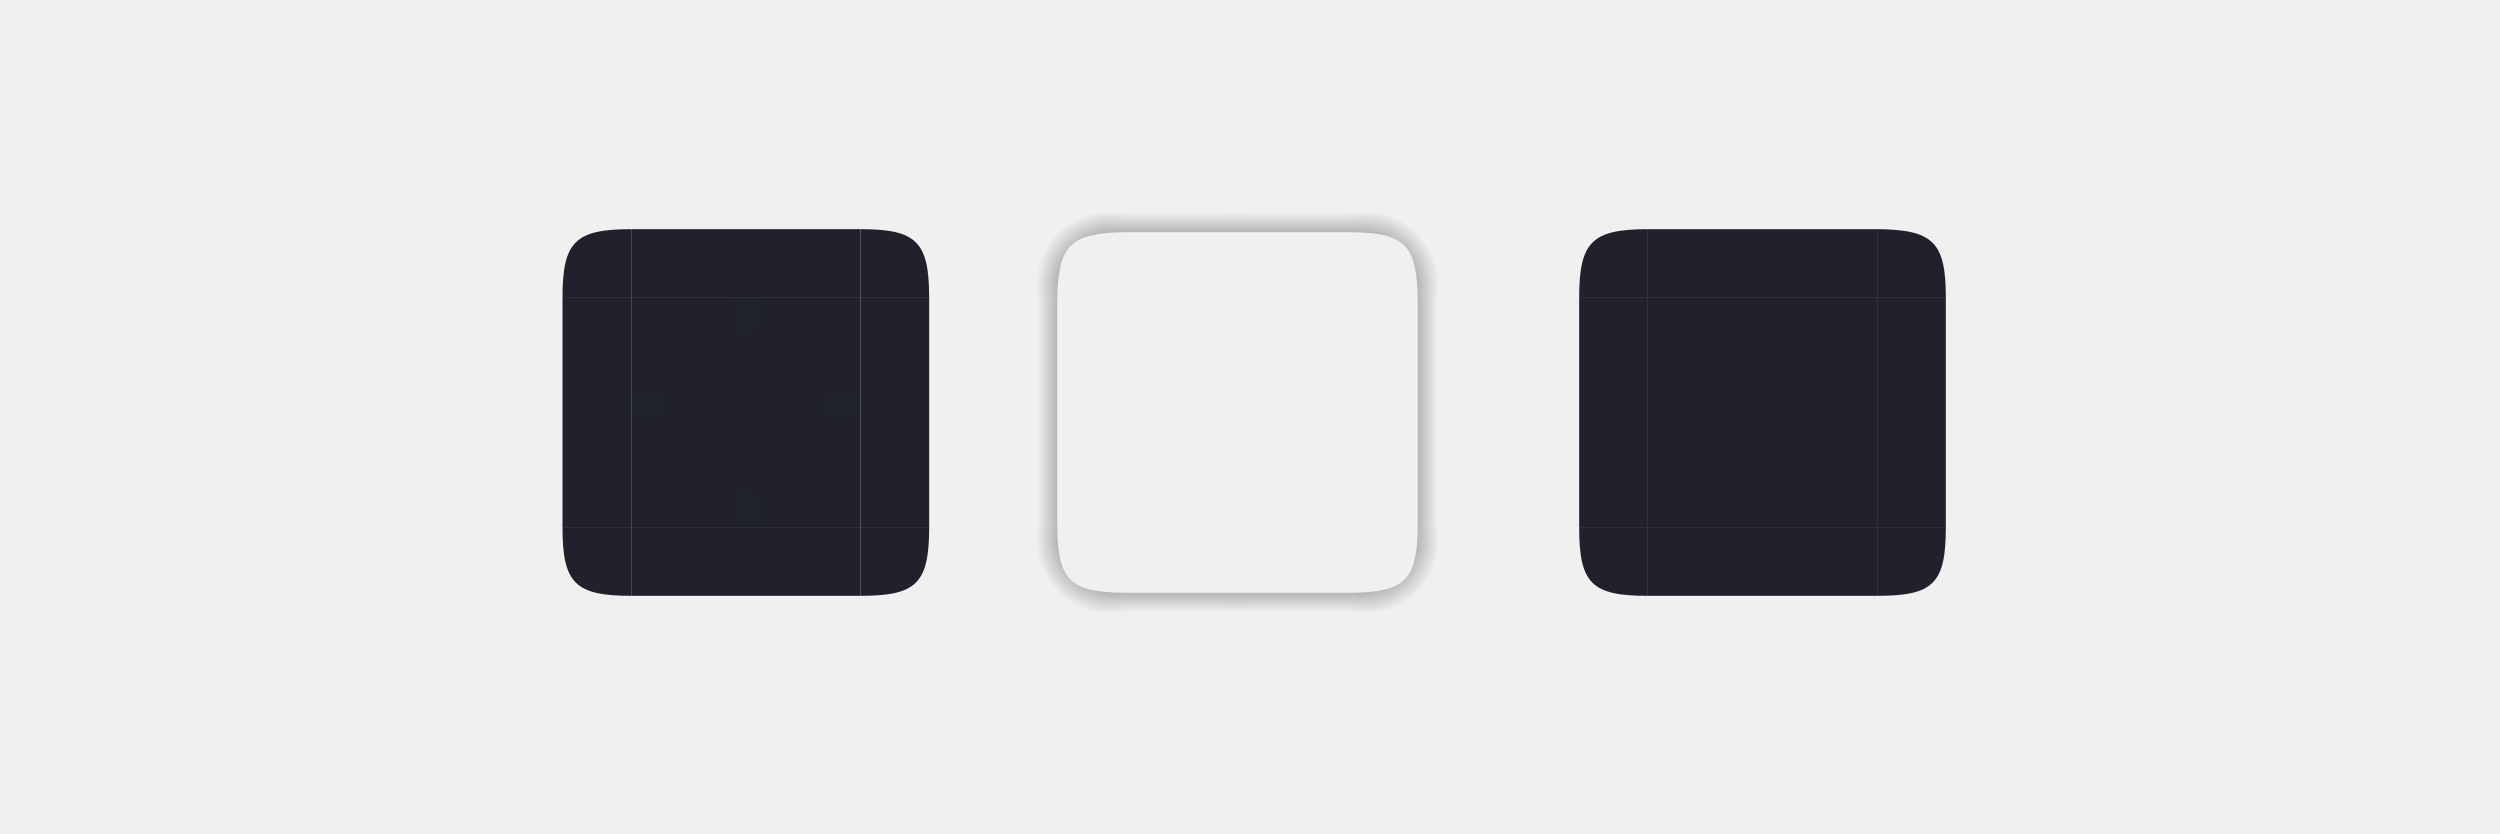
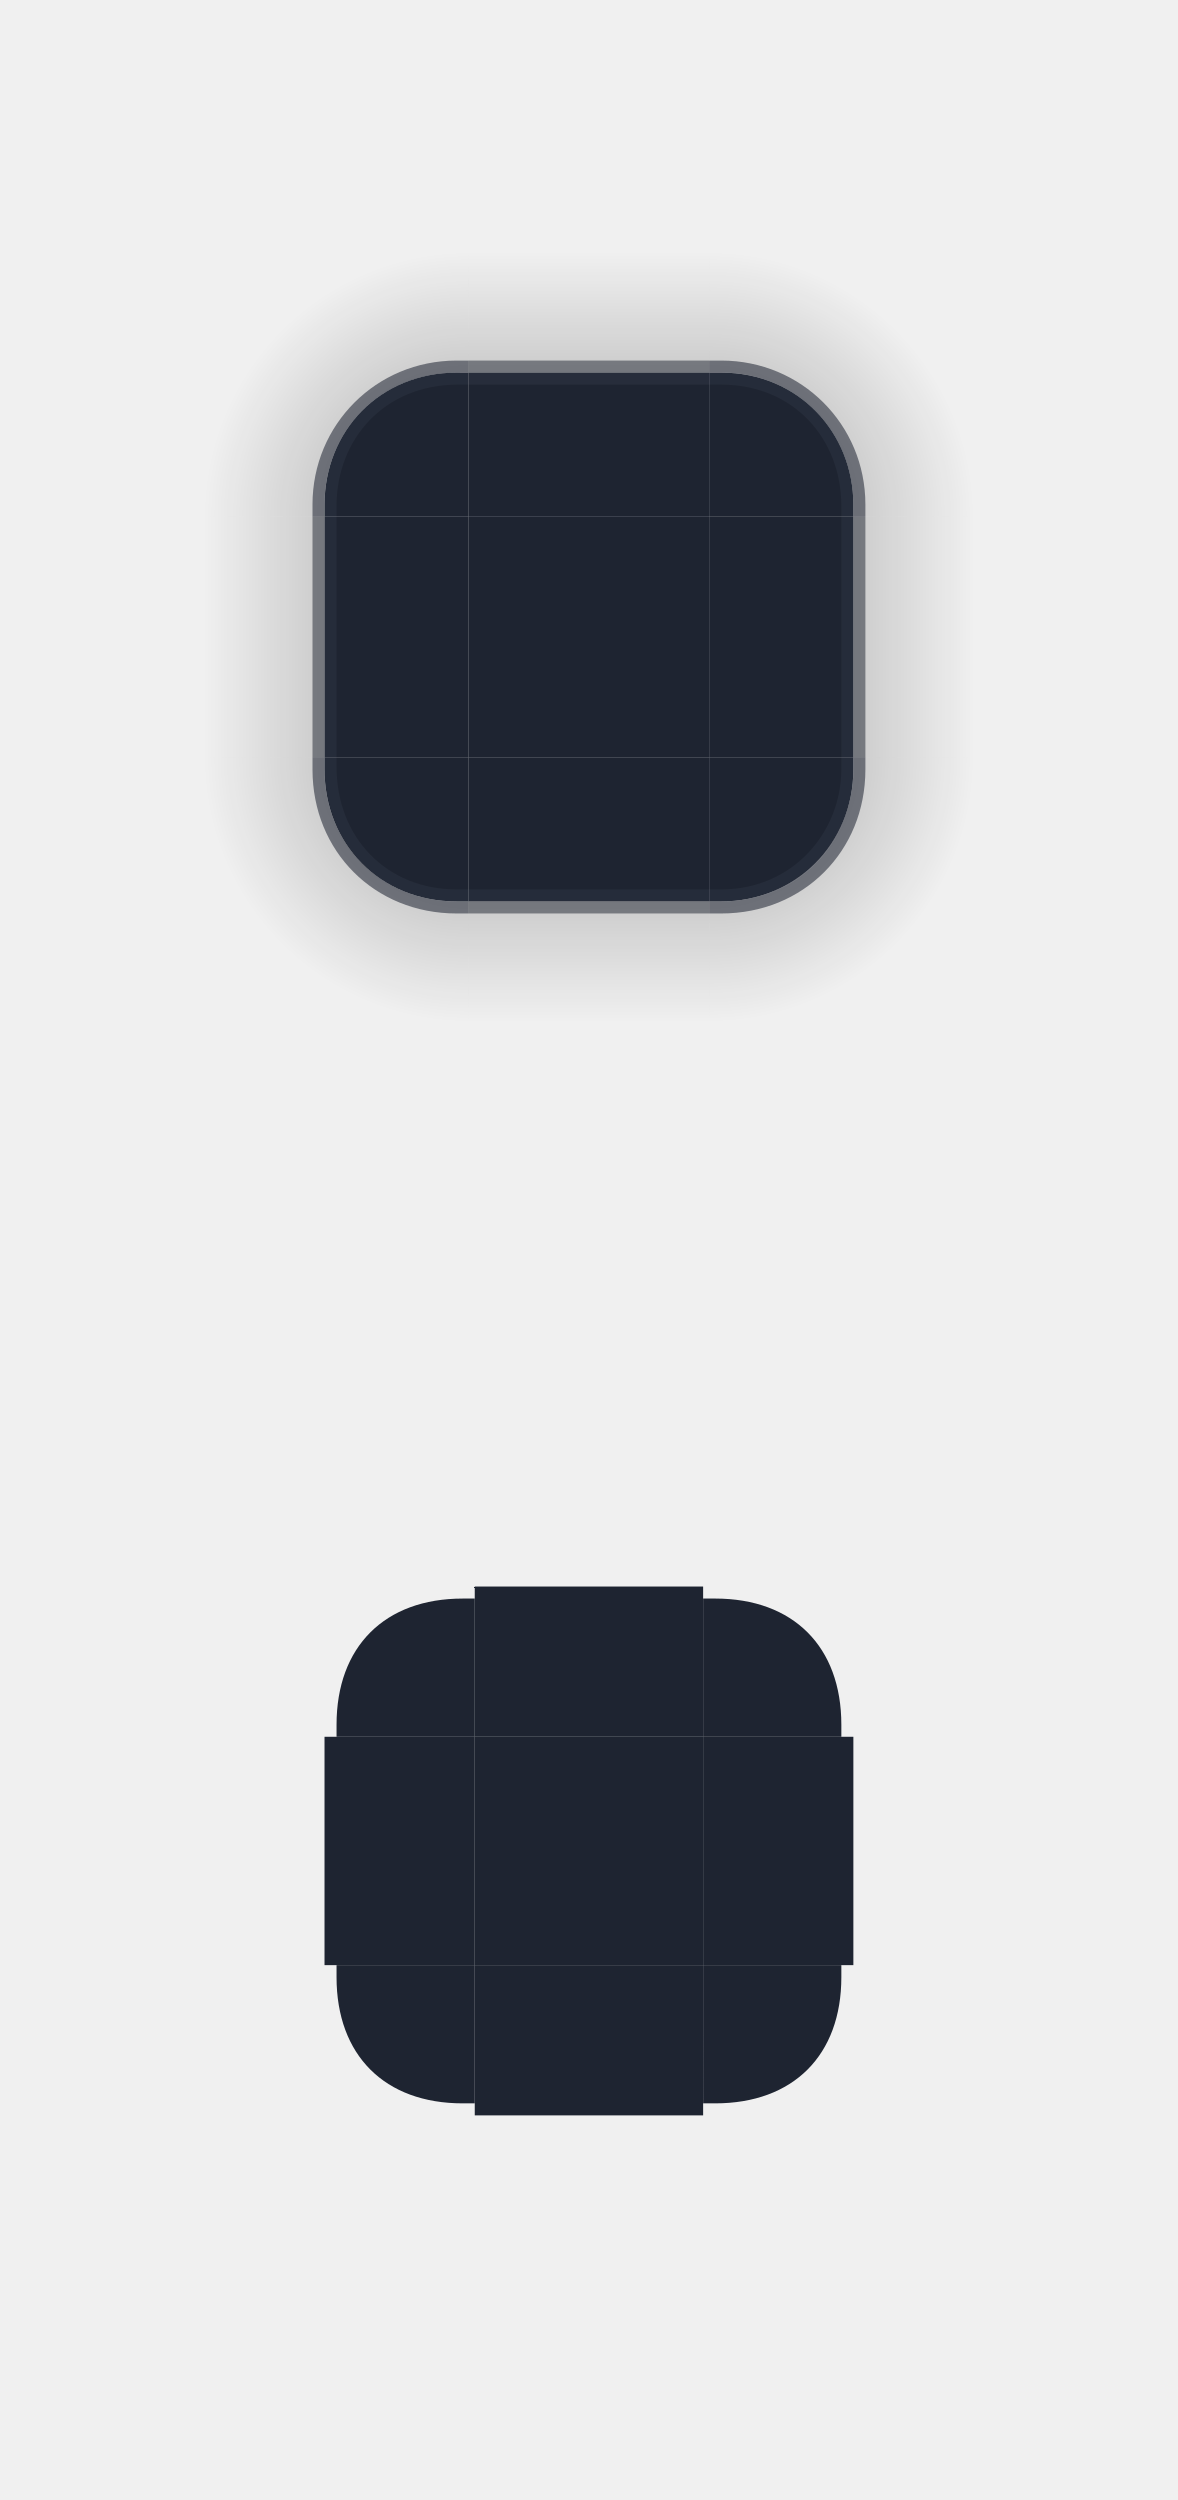
- <svg xmlns="http://www.w3.org/2000/svg" xmlns:xlink="http://www.w3.org/1999/xlink" width="600" height="200" id="svg4257" version="1.1">
-   <style id="current-color-scheme" type="text/css">.ColorScheme-Background { color:#20212b;    stop-color:#20212b; }
+ <svg xmlns="http://www.w3.org/2000/svg" xmlns:xlink="http://www.w3.org/1999/xlink" width="98" height="208" viewBox="0 0 98 208" id="svg2" version="1.1">
+   <style type="text/css" id="current-color-scheme">.ColorScheme-Background { stop-color:#1e2431;    color:#1e2431; }
</style>
-   <defs id="defs4259">
-     <linearGradient id="linearGradient19983-92-7-6">
-       <stop style="stop-color:#000000;stop-opacity:1;" offset="0" id="stop19985-1-29-1" />
-       <stop style="stop-color:#000000;stop-opacity:0;" offset="1" id="stop19987-07-1-0" />
+   <defs id="defs4">
+     <style type="text/css" id="style22" />
+     <style id="current-color-scheme-2" type="text/css" />
+     <mask id="mask4270-9" maskUnits="userSpaceOnUse">
+       <g id="g4272-5">
+         <path style="fill:#ffffff;fill-opacity:1;stroke:none" d="M 127,-31 93.526,2.561 74,22 H 180 L 160.474,2.561 Z" id="path4274-2" />
+         <path id="path4276-2" d="m 127,-14 -12,12.031 -7,6.969 h 38 l -7,-6.969 z" style="fill:#000000;fill-opacity:1;stroke:none" />
+       </g>
+     </mask>
+     <linearGradient xlink:href="#linearGradient4270" id="linearGradient981" gradientUnits="userSpaceOnUse" gradientTransform="matrix(2.000004,0,0,0.6250001,969.3659,190.875)" x1="-916.362" y1="-35" x2="-905.362" y2="-35" />
+     <linearGradient id="linearGradient4270">
+       <stop id="stop4272" offset="0" style="stop-color:#000000;stop-opacity:0.667" />
+       <stop id="stop4274" offset="1" style="stop-color:#000000;stop-opacity:0;" />
    </linearGradient>
-     <linearGradient xlink:href="#linearGradient19983-92-7-6" id="linearGradient10344" gradientUnits="userSpaceOnUse" gradientTransform="matrix(0,-3.00001,1.007874,0,153.6221,1072.362)" x1="31" y1="60" x2="31" y2="48" />
-     <radialGradient id="radialGradient4275" cx="984" cy="905.362" r="8.5" fx="984" fy="905.362" gradientTransform="matrix(-4.6111971e-7,-2.000007,1.999985,-4.611145e-7,-1689.062,2945.706)" gradientUnits="userSpaceOnUse" xlink:href="#linearGradient4465" />
-     <linearGradient id="linearGradient4465">
-       <stop id="stop4467" style="stop-color:#000000;stop-opacity:0.51" offset="0" />
-       <stop id="stop4469" style="stop-color:#000000;stop-opacity:0;" offset="1" />
-     </linearGradient>
-     <linearGradient id="linearGradient4315" x1="83.6" x2="83.6" y1="-969.362" y2="-952.362" gradientTransform="matrix(0.7142857,0,0,1,-317.7143,1250.362)" gradientUnits="userSpaceOnUse" xlink:href="#linearGradient4465" />
-     <radialGradient id="radialGradient3382" cx="984" cy="905.362" r="8.5" fx="984" fy="905.362" gradientTransform="matrix(-1.5053728e-5,2.000004,-1.99998,-1.5053548e-5,1982.369,-940.2915)" gradientUnits="userSpaceOnUse" xlink:href="#linearGradient4465" />
-     <linearGradient id="linearGradient4452" x1="-260" x2="-260" y1="281" y2="298" gradientUnits="userSpaceOnUse" xlink:href="#linearGradient4465" />
-     <radialGradient id="radialGradient4255" cx="982.909" cy="906.453" r="8.5" fx="982.909" fy="906.453" gradientTransform="matrix(2.000017,2.3249527e-5,-2.3248996e-5,1.999971,-1794.166,-835.2038)" gradientUnits="userSpaceOnUse" xlink:href="#linearGradient4465" />
-     <radialGradient id="radialGradient4263" cx="984" cy="905.362" r="8.5" fx="984" fy="905.362" gradientTransform="matrix(-2.000003,-7.4961944e-6,7.4960103e-6,-1.999953,2089.643,2838.389)" gradientUnits="userSpaceOnUse" xlink:href="#linearGradient4465" />
-     <radialGradient id="radialGradient987" cx="129.71" cy="144.271" r="11" fx="129.71" fy="144.271" gradientTransform="matrix(1.864192,-1.864192,2.181819,2.181819,-307.5768,938.3929)" gradientUnits="userSpaceOnUse" xlink:href="#linearGradient19983-92-7-6" />
-     <linearGradient id="linearGradient995" x1="148" x2="148" y1="143" y2="128.5" gradientTransform="matrix(2,0,0,2,-73.99996,-239)" gradientUnits="userSpaceOnUse" xlink:href="#linearGradient19983-92-7-6" />
-     <linearGradient id="linearGradient1003" x1="148" x2="148" y1="143" y2="128.5" gradientTransform="matrix(0,2.000014,-2,0,552,-209.0017)" gradientUnits="userSpaceOnUse" xlink:href="#linearGradient19983-92-7-6" />
-     <linearGradient id="linearGradient1007" x1="148" x2="148" y1="143" y2="128.5" gradientTransform="matrix(0,2,2,0,-104,-209)" gradientUnits="userSpaceOnUse" xlink:href="#linearGradient19983-92-7-6" />
-     <linearGradient id="linearGradient1022" x1="148" x2="148" y1="143" y2="128.5" gradientTransform="matrix(2,0,0,-2,-73.99996,417.0009)" gradientUnits="userSpaceOnUse" xlink:href="#linearGradient19983-92-7-6" />
-     <radialGradient id="radialGradient876" cx="129.71" cy="144.271" r="11" fx="129.71" fy="144.271" gradientTransform="matrix(-1.260289,-1.260264,-1.475021,1.474992,700.3159,974.9894)" gradientUnits="userSpaceOnUse" xlink:href="#linearGradient19983-92-7-6" />
-     <radialGradient id="radialGradient882" cx="129.71" cy="144.271" r="11" fx="129.71" fy="144.271" gradientTransform="matrix(1.260289,1.260264,1.475021,-1.474992,-106.3167,1127.733)" gradientUnits="userSpaceOnUse" xlink:href="#linearGradient19983-92-7-6" />
-     <radialGradient id="radialGradient884" cx="129.71" cy="144.271" r="11" fx="129.71" fy="144.271" gradientTransform="matrix(-1.260289,1.260264,-1.475021,-1.474992,700.3159,1127.733)" gradientUnits="userSpaceOnUse" xlink:href="#linearGradient19983-92-7-6" />
-     <radialGradient id="radialGradient876-3" cx="129.71" cy="144.271" r="11" fx="129.71" fy="144.271" gradientTransform="matrix(-1.864192,1.864192,2.181819,2.181819,176.0306,454.7854)" gradientUnits="userSpaceOnUse" xlink:href="#linearGradient19983-92-7-6" />
+     <radialGradient xlink:href="#linearGradient4270" id="radialGradient994" gradientUnits="userSpaceOnUse" gradientTransform="matrix(-2.7408701e-5,-5.425753,5.425806,-2.7408471e-5,-269.0729,1242.125)" cx="77" cy="12" fx="77" fy="12" r="6" />
+     <radialGradient xlink:href="#linearGradient4270" id="radialGradient967" gradientUnits="userSpaceOnUse" gradientTransform="matrix(-1.8843096e-5,-3.730163,3.730165,-1.8843108e-5,-46.31032,1242.069)" cx="77" cy="12" fx="77" fy="12" r="6" />
+     <radialGradient xlink:href="#linearGradient4270" id="radialGradient991" gradientUnits="userSpaceOnUse" gradientTransform="matrix(-1.8843056e-5,-3.730155,3.730157,-1.8843069e-5,-47.32787,1239.016)" cx="77" cy="12" fx="77" fy="12" r="6" />
+     <mask id="mask4270-9-3" maskUnits="userSpaceOnUse">
+       <g id="g4272-5-6">
+         <path style="fill:#ffffff;fill-opacity:1;stroke:none" d="M 127,-31 93.526,2.561 74,22 H 180 L 160.474,2.561 Z" id="path4274-2-7" />
+         <path id="path4276-2-5" d="m 127,-14 -12,12.031 -7,6.969 h 38 l -7,-6.969 z" style="fill:#000000;fill-opacity:1;stroke:none" />
+       </g>
+     </mask>
+     <radialGradient xlink:href="#linearGradient4270" id="radialGradient663" gradientUnits="userSpaceOnUse" gradientTransform="matrix(7.892059,-3.9867119e-5,3.9867144e-5,7.892064,-566.0782,604.7178)" cx="77" cy="12" fx="77" fy="12" r="6" />
+     <linearGradient xlink:href="#linearGradient4270" id="linearGradient1105" gradientUnits="userSpaceOnUse" gradientTransform="matrix(2.909187,0,0,0.9349688,2525.414,-782.1698)" x1="-916.362" y1="-35" x2="-905.362" y2="-35" />
+     <linearGradient xlink:href="#linearGradient4270" id="linearGradient2260" gradientUnits="userSpaceOnUse" gradientTransform="matrix(2.909122,0,0,0.909107,2868.624,894.8633)" x1="-916.362" y1="-35" x2="-905.362" y2="-35" />
+     <linearGradient xlink:href="#linearGradient4270" id="linearGradient3098" gradientUnits="userSpaceOnUse" gradientTransform="matrix(2.000004,0,0,0.6410254,2704.091,-176.8206)" x1="-916.362" y1="-34.6" x2="-905.362" y2="-34.6" />
  </defs>
-   <g id="layer1" transform="translate(0,-952.3622)">
-     <g id="hint-tile-center" transform="matrix(1,0,0,0.8049493,-0.03119024,107.0827)">
-       <rect id="rect945" style="opacity:0.01;fill:#008080;fill-opacity:1;stroke-width:9.235" width="58" height="72.054" x="542" y="-1031.416" transform="scale(1,-1)" />
+   <g id="layer1" transform="translate(154,-836.3622)">
+     <rect style="opacity:0.01;fill:#008080;fill-opacity:1;stroke:none;stroke-width:2" id="hint-tile-center" width="10" height="10" x="-152" y="823.362" />
+     <text id="text4270" y="134.595" x="195.142" style="font-style:normal;font-variant:normal;font-weight:bold;font-stretch:normal;font-size:14px;line-height:125%;font-family:'Gill Sans';text-align:justify;writing-mode:lr-tb;text-anchor:start;fill:#000000;fill-opacity:1;stroke:none" xml:space="preserve" />
+     <g style="opacity:0.979" transform="matrix(-0.75,0,0,0.75,130.3076,670.8414)" id="g3041" />
+     <g id="shadow-topleft" transform="matrix(0.6757824,0,0,0.6757886,22.83621,322.2815)">
+       <path id="path4828" style="opacity:0.5;fill:url(#radialGradient994);stroke-width:1.48" d="m -239.48,788.828 v 35.514 h 17.757 v -1.48 c 0,-8.731 6.215,-16.277 16.684,-16.277 h 1.073 v -17.757 z" />
+       <path id="path962" style="stroke-width:1.516;fill-opacity:0.55;fill:currentColor;" d="m -205.475,805.105 c -9.856,5.2e-4 -17.728,7.865 -17.728,17.721 v 1.516 h 1.48 v -1.516 c 0,-8.842 6.665,-16.197 16.248,-16.235 l 1.51,-0.006 v -1.48 z" class="ColorScheme-Background" />
    </g>
-     <path id="topright" style="stroke-width:0.686;fill-opacity:1;fill:currentColor;opacity:1" d="m 206.5,1007.362 v 16.5 h 16.5 v 0 C 223,1010.362 220,1007.362 206.5,1007.362 Z" class="ColorScheme-Background" />
-     <rect id="top" style="stroke-width:0.687;fill-opacity:1;fill:currentColor;opacity:1" width="55" height="16.5" x="151.5" y="1007.362" class="ColorScheme-Background" />
-     <rect id="center" style="stroke-width:0.687;fill-opacity:1;fill:currentColor;opacity:1" width="55" height="54.999" x="151.5" y="1023.864" class="ColorScheme-Background" />
-     <path id="topleft" style="stroke-width:0.687;fill-opacity:1;fill:currentColor;opacity:1" d="m 151.5,1007.378 v 16.484 H 135 v 0 c 0,-13.5 3,-16.5 16.5,-16.5 v -10e-5 z" class="ColorScheme-Background" />
-     <rect id="bottom" style="stroke-width:0.687;fill-opacity:1;fill:currentColor;opacity:1" width="55" height="16.5" x="151.5" y="-1095.362" transform="scale(1,-1)" class="ColorScheme-Background" />
-     <rect id="left" style="stroke-width:0.687;fill-opacity:1;fill:currentColor;opacity:1" width="54.999" height="16.5" x="1023.864" y="-151.5" transform="rotate(90)" class="ColorScheme-Background" />
-     <rect id="right" style="stroke-width:0.687;fill-opacity:1;fill:currentColor;opacity:1" width="54.999" height="16.5" x="1023.864" y="-223" transform="rotate(90)" class="ColorScheme-Background" />
-     <rect id="hint-top-margin" style="opacity:0.01;fill:#008080;fill-opacity:1;stroke-width:0.687" width="5.5" height="8.25" x="176.25" y="1023.864" />
-     <rect id="hint-left-margin" style="opacity:0.01;fill:#008080;fill-opacity:1;stroke-width:0.687" width="8.25" height="5.5" x="151.5" y="1047.238" />
-     <rect id="hint-right-margin" style="opacity:0.01;fill:#008080;fill-opacity:1;stroke-width:0.687" width="8.25" height="5.5" x="198.25" y="1047.238" />
-     <rect id="hint-bottom-margin" style="opacity:0.01;fill:#008080;fill-opacity:1;stroke-width:0.687" width="5.5" height="8.25" x="176.25" y="1070.613" />
-     <g id="mask-top" transform="matrix(0.6875,0,0,0.6874999,94.37501,327.8633)" style="fill:#20212b;fill-opacity:1">
-       <rect id="rect935" width="80" height="24" x="438" y="988.362" style="fill:#20212b;fill-opacity:1;stroke-width:1" />
+     <g id="top" transform="translate(-11,47.00001)">
+       <rect y="84" x="-832.362" height="20" width="12" id="rect4152" transform="matrix(0,-1,-1,0,0,0)" style="stroke-width:1.118;fill-opacity:1.0;fill:currentColor;" class="ColorScheme-Background" />
+       <rect y="84" x="-821.362" height="20" width="1" id="rect972" transform="matrix(0,-1,-1,0,0,0)" style="fill:#bfc4d9;fill-opacity:0.06;stroke-width:0.323" />
    </g>
-     <g id="mask-center" transform="matrix(0.6875,0,0,0.6874999,94.37501,327.8633)" style="fill:#20212b;fill-opacity:1">
-       <rect id="rect940" width="80" height="80" x="438" y="1012.362" style="fill:#20212b;fill-opacity:1;stroke-width:1" />
+     <g id="topleft" transform="matrix(0.9829454,0,0,0.9829868,-138.9825,-26.71586)">
+       <path d="m 23.412,909.552 c -6.592,0 -11.221,4.985 -11.221,11.19 v 1.017 h 12.208 l 5.4e-5,-12.208 z" id="rect4159" style="stroke-width:1.017;fill-opacity:1.0;fill:currentColor;opacity:1;" class="ColorScheme-Background" />
+       <path id="path948-36" style="fill:#bfc4d9;fill-opacity:0.051;stroke-width:1.017" d="m 23.483,909.552 c -6.816,0 -11.293,5.087 -11.293,11.292 v 0.916 h 1.017 v -0.916 c 0,-5.683 4.067,-10.275 10.275,-10.275 h 0.915 v -1.017 z" />
    </g>
-     <g id="mask-bottom" transform="matrix(0.6875,0,0,0.6874999,94.37501,327.8633)" style="fill:#20212b;fill-opacity:1">
-       <rect id="rect920" width="80" height="24" x="438" y="-1116.362" transform="scale(1,-1)" style="fill:#20212b;fill-opacity:1;stroke-width:1" />
+     <rect y="879.362" x="-115" height="20" width="20" id="center" style="stroke-width:0.688;fill-opacity:1.0;fill:currentColor;opacity:1;" class="ColorScheme-Background" />
+     <g id="shadow-top" transform="translate(64.00001,16.00001)">
+       <rect transform="matrix(0,-1,-1,0,0,0)" id="rect4820" width="24" height="20" x="-863.362" y="159" style="fill:none;stroke-width:0.966" />
+       <rect transform="matrix(0,-1,-1,0,0,0)" style="opacity:0.5;fill:url(#linearGradient981);stroke-width:0.913" id="rect4822" width="12" height="20" x="-851.362" y="159" />
+       <rect y="159" x="-851.362" height="20" width="1" id="rect986" style="fill:currentColor;fill-opacity:0.5;stroke-width:0.913" transform="matrix(0,-1,-1,0,0,0)" class="ColorScheme-Background" />
    </g>
-     <g id="mask-left" transform="matrix(0.6875,0,0,0.6874999,94.37501,327.8633)" style="fill:#20212b;fill-opacity:1">
-       <rect id="rect930" width="80" height="24" x="1012.362" y="-438" transform="rotate(90)" style="fill:#20212b;fill-opacity:1;stroke-width:1" />
+     <rect id="shadow-center" width="20" height="20" x="-53" y="922.362" style="opacity:0.01;fill:#008080;fill-opacity:0.01;stroke-width:1" />
+     <g id="shadow-bottomleft" transform="matrix(0.9829671,0,0,-0.9829761,-113.4768,1837.954)" style="opacity:1">
+       <path id="path960" style="opacity:0.5;fill:url(#radialGradient967);stroke-width:1.017" d="m -25.965,930.431 v 24.416 h 12.208 v -1.017 c 0,-6.206 4.578,-11.191 11.191,-11.191 h 1.017 v -12.208 z" />
+       <path id="path963" style="stroke-width:1.042;fill-opacity:0.55;fill:currentColor;opacity:1;" d="m -2.592,941.621 c -6.93,0 -12.183,5.253 -12.183,12.183 v 1.042 h 1.017 v -1.042 c 0,-6.352 4.813,-11.165 11.166,-11.165 h 1.042 v -1.017 z" class="ColorScheme-Background" />
    </g>
-     <g id="mask-right" transform="matrix(0.6875,0,0,0.6874999,94.37501,327.8633)" style="fill:#20212b;fill-opacity:1">
-       <rect id="rect925" width="80" height="24" x="1012.362" y="-542" transform="rotate(90)" style="fill:#20212b;fill-opacity:1;stroke-width:1" />
+     <g id="shadow-bottomright" transform="matrix(-0.9829866,0,0,-0.9829785,-97.52383,1834.956)" style="opacity:1">
+       <path id="path985" style="opacity:0.5;fill:url(#radialGradient991);stroke-width:1.017" d="m -26.983,927.379 v 24.416 h 12.208 v -1.017 c 0,-6.199 4.578,-11.19 11.19,-11.19 h 1.017 v -12.208 z" />
+       <path id="path987" style="stroke-width:1.042;fill-opacity:0.55;fill:currentColor;opacity:1;" d="m -3.61,938.569 c -6.93,0 -12.183,5.253 -12.183,12.183 v 1.042 h 1.017 v -1.042 c 0,-6.079 4.813,-11.165 11.165,-11.165 h 1.042 v -1.017 z" class="ColorScheme-Background" />
    </g>
-     <g id="shadow-top" transform="matrix(0.6760509,0,0,0.6760376,145.5642,991.1935)">
-       <path id="rect1029" style="opacity:0.001" d="m 184,18 h 80 v 31 H 184 Z" />
-       <path id="rect953" style="opacity:1;fill:url(#linearGradient995);fill-opacity:1" d="m 184,18 v 7 h 80 v -7 z" />
+     <g id="shadow-topright" transform="matrix(0.4646014,0,0,0.4646013,-114.3324,554.411)">
+       <path id="path657" style="opacity:0.5;fill:url(#radialGradient663);stroke-width:2.152" d="M 93.268,647.762 H 41.611 v 25.829 h 2.152 c 12.914,0 23.676,9.945 23.676,23.838 v 1.991 h 25.829 z" />
+       <path id="path659" style="stroke-width:2.205;fill-opacity:0.55;fill:currentColor;" d="m 69.593,697.214 c 0,-14.336 -11.465,-25.776 -25.787,-25.776 h -2.195 v 2.152 h 2.195 c 13.732,0 23.633,10.762 23.633,23.774 v 2.054 h 2.153 z" class="ColorScheme-Background" />
    </g>
-     <g id="shadow-right" transform="matrix(0.6760509,0,0,0.6760376,145.5642,991.1935)">
-       <path id="rect1037" style="opacity:0.001;stroke-width:1" d="m 295,49 v 80.001 H 264 V 49 Z" />
-       <path id="path999" style="opacity:1;fill:url(#linearGradient1003);stroke-width:1" d="m 288,49 v 80.001 h 7 V 49 Z" />
+     <g id="topright" transform="matrix(0.675819,0,0,0.6758087,-13.10885,325.6439)">
+       <path d="m -103.417,817.862 c 0,-8.878 -6.762,-16.277 -16.277,-16.277 h -1.48 v 17.757 h 17.757 z" id="rect4159-3" style="stroke-width:1.017;fill-opacity:1.0;fill:currentColor;opacity:1;" class="ColorScheme-Background" />
+       <path id="path948-5" style="fill:#bfc4d9;fill-opacity:0.051;stroke-width:1.48" d="m -103.417,817.862 c 0,-9.322 -7.103,-16.277 -16.277,-16.277 h -1.48 l 3.3e-4,1.48 h 1.479 c 8.92,0 14.797,6.659 14.797,14.945 v 1.332 h 1.48 z" />
    </g>
-     <g id="shadow-left" transform="matrix(0.6760509,0,0,0.6760376,145.5642,991.1935)">
-       <path id="rect1039" style="opacity:0.001;stroke-width:1" d="m 184,49 v 80.001 H 153 V 49 Z" />
-       <path id="path1005" style="opacity:1;fill:url(#linearGradient1007)" d="M 153,49 V 129 h 7 V 49 Z" />
+     <g id="shadow-right" transform="matrix(0.6874788,0,0,0.6684714,1.559723,344.6291)">
+       <rect transform="scale(1,-1)" id="rect4820-7" width="34.91" height="29.091" x="-140.455" y="-829.853" style="fill:none;stroke-width:1.455" />
+       <rect transform="scale(1,-1)" style="opacity:0.5;fill:url(#linearGradient1105);stroke-width:1.347" id="rect4822-9" width="17.455" height="29.919" x="-123" y="-829.853" />
+       <rect y="-829.853" x="-123" height="29.919" width="1.455" id="rect986-2" style="fill:currentColor;fill-opacity:0.5;stroke-width:1.347" transform="scale(1,-1)" class="ColorScheme-Background" />
    </g>
-     <g id="shadow-bottom" transform="matrix(0.6760509,0,0,0.6760376,145.5642,991.1935)">
-       <path id="rect1031" style="opacity:0.001" d="m 184,129.001 h 80 v 31 h -80 z" />
-       <path id="path1011" style="opacity:1;fill:url(#linearGradient1022);fill-opacity:1" d="m 184,153.001 v 7 h 80 v -7 z" />
+     <g id="shadow-left" transform="matrix(0.6874854,0,0,0.6874795,24.43187,296.0369)">
+       <rect transform="scale(-1,1)" id="rect4820-7-6" width="34.909" height="29.091" x="202.815" y="848.499" style="fill:none;stroke-width:1.455" />
+       <rect transform="scale(-1,1)" style="opacity:0.5;fill:url(#linearGradient2260);stroke-width:1.328" id="rect4822-9-1" width="17.455" height="29.091" x="220.269" y="848.499" />
+       <rect y="848.499" x="220.269" height="29.092" width="1.455" id="rect986-2-2" style="fill:currentColor;fill-opacity:0.5;stroke-width:1.328" transform="scale(-1,1)" class="ColorScheme-Background" />
    </g>
-     <rect id="shadow-hint-right-margin" style="opacity:0.01;fill:#008080;stroke-width:0.676" width="4.732" height="4.732" x="340.267" y="1045.278" />
-     <rect id="shadow-hint-bottom-margin" style="opacity:0.01;fill:#008080;stroke-width:0.676" width="4.732" height="4.732" x="294.296" y="1094.63" />
-     <rect id="shadow-hint-left-margin" style="opacity:0.01;fill:#008080;stroke-width:0.676" width="4.732" height="4.732" x="249" y="1045.278" />
-     <rect id="shadow-hint-top-margin" style="opacity:0.01;fill:#008080;stroke-width:0.676" width="4.732" height="4.732" x="294.296" y="1003.362" />
-     <rect id="shadow-center" style="opacity:0.001;stroke-width:0.676" width="54.084" height="54.083" x="269.958" y="1024.321" />
-     <path id="shadow-topright" style="fill:url(#radialGradient876);stroke-width:0.676" d="m 344.999,1003.362 v 20.958 h -4.732 c -0.165,-13.122 -3.006,-16.158 -16.225,-16.225 v -4.733 z" />
-     <path id="shadow-bottomleft" style="fill:url(#radialGradient882);stroke-width:0.676" d="m 249,1099.36 v -20.957 h 4.732 c 0.067,13.22 3.006,16.159 16.225,16.225 v 4.732 z" />
-     <path id="shadow-bottomright" style="fill:url(#radialGradient884);stroke-width:0.676" d="m 344.999,1099.36 v -20.957 h -4.732 c -0.067,13.22 -3.006,16.159 -16.225,16.225 v 4.732 z" />
-     <g id="bottomleft" transform="matrix(0.6868584,0,0,0.6874846,100.6571,328.5658)">
-       <path id="topleft-3" style="fill-opacity:1;fill:currentColor;opacity:1" d="m 50,1091.362 h 24.022 v 24 h -3e-6 c -19.655,0 -24.022,-4.361 -24.022,-24 z" class="ColorScheme-Background" />
+     <g id="shadow-bottom" transform="translate(93.99999,28.00001)">
+       <rect transform="matrix(0,1,1,0,0,0)" id="rect4820-5" width="24" height="20" x="871.362" y="-209" style="fill:none;stroke-width:0.986" ry="0" rx="2" />
+       <rect transform="matrix(0,1,1,0,0,0)" style="opacity:0.5;fill:url(#linearGradient3098);stroke-width:0.924" id="rect4822-2" width="12" height="20" x="883.362" y="-209" ry="0" />
+       <rect y="-209" x="883.362" height="20" width="1" id="rect986-5" style="fill:currentColor;fill-opacity:0.5;stroke-width:0.913" transform="matrix(0,1,1,0,0,0)" class="ColorScheme-Background" />
    </g>
-     <g id="bottomright" transform="matrix(0.686739,0,0,0.6865646,100.7418,329.5698)">
-       <g id="bottom-right">
-         <g id="g950">
-           <path id="topright-6" style="fill-opacity:1;fill:currentColor;opacity:1" d="M 178.026,1091.362 H 154 v 24.032 -10e-5 c 19.659,0 24.027,-4.367 24.026,-24.032 z" class="ColorScheme-Background" />
-         </g>
-       </g>
+     <g id="left" transform="matrix(0.6874789,0,0,0.6874572,-33.12814,279.7131)">
+       <rect y="872.271" x="119.09" height="29.093" width="17.455" id="rect4152-6" transform="scale(-1,1)" style="stroke-width:1.626;fill-opacity:1.0;fill:currentColor;" class="ColorScheme-Background " />
+       <rect y="872.271" x="135.091" height="29.093" width="1.455" id="rect972-7" transform="scale(-1,1)" style="fill:#bfc4d9;fill-opacity:0.051;stroke-width:0.469" />
    </g>
-     <g id="mask-bottomright" style="opacity:1;fill:#20212b;fill-opacity:1" transform="matrix(0.6875,0,0,0.6874999,99.18751,328.5508)">
-       <path id="topright-6-9" style="opacity:1;fill:#20212b;fill-opacity:1;stroke-width:0.999" d="m 535,1091.362 h -24 v 24 -10e-5 c 19.636,0 24,-4.218 24,-24 z" />
+     <g id="right" transform="matrix(0.6758102,0,0,0.6684992,-72.10604,311.0229)">
+       <rect y="-880.09" x="-33.876" height="29.918" width="17.756" id="rect4152-2" transform="scale(1,-1)" style="stroke-width:1.663;fill-opacity:1.0;fill:currentColor;opacity:1;" class="ColorScheme-Background " />
+       <rect y="-880.09" x="-17.6" height="29.918" width="1.48" id="rect972-9" transform="scale(1,-1)" style="fill:#bfc4d9;fill-opacity:0.051;stroke-width:0.48" />
    </g>
-     <g id="shadow-topleft" transform="matrix(0.6760509,0,0,0.6760376,101.6209,340.6005)">
-       <path id="shadow-topright-5" style="fill:url(#radialGradient876-3);fill-opacity:1" d="m 218,980.362 h 31 v 7 C 229.592,987.607 225.275,992.002 225,1011.362 h -7 z" />
+     <g id="bottom" transform="matrix(0.7155117,0,0,0.6758019,-86.63338,318.8446)">
+       <rect y="-39.645" x="859.006" height="27.952" width="17.757" id="rect4152-2-2" transform="matrix(0,1,1,0,0,0)" style="stroke-width:1.608;fill-opacity:1.0;fill:currentColor;opacity:1;" class="ColorScheme-Background " />
+       <rect y="-39.645" x="875.283" height="27.952" width="1.48" id="rect972-9-7" transform="matrix(0,1,1,0,0,0)" style="fill:#bfc4d9;fill-opacity:0.051;stroke-width:0.464" />
    </g>
-     <g id="mask-topleft" transform="matrix(0.6875,0,0,0.6874999,99.18751,328.5508)" style="fill:#20212b;fill-opacity:1">
-       <path id="topleft-36" style="opacity:1;fill:#20212b;fill-opacity:1;stroke-width:1.002" d="m 431,987.385 v 23.978 h -24 v 0 c 0,-19.491 4.364,-24 24,-24 v -9e-5 z" />
+     <g id="bottomleft" transform="matrix(0.6758,0,0,0.6757747,-4.894971,282.5595)">
+       <path d="m -180.682,914.214 c 0,9.175 6.807,16.278 16.277,16.278 h 1.48 v -17.757 h -17.757 z" id="rect4159-9" style="stroke-width:1.48;fill-opacity:1.0;fill:currentColor;opacity:1;" class="ColorScheme-Background " />
+       <path id="path948-3" style="fill:#bfc4d9;fill-opacity:0.051;stroke-width:1.48" d="m -180.682,913.77 c 0,9.915 7.103,16.722 16.277,16.722 h 1.48 l -1.4e-4,-1.48 h -1.48 c -8.624,0 -14.797,-6.365 -14.797,-15.091 v -1.186 h -1.48 z" />
    </g>
-     <g id="mask-topright" transform="matrix(0.6846473,0,0,0.6874999,100.6449,328.5508)" style="fill:#20212b;fill-opacity:1">
-       <path id="topright-7" style="opacity:1;fill:#20212b;fill-opacity:1;stroke-width:0.999" d="m 511,987.362 v 24 h 24.1 v 0 c -10e-6,-19.491 -4.382,-23.855 -24.1,-24 z" />
+     <g id="bottomright" transform="matrix(0.6757914,0,0,0.6758016,-49.85008,280.8151)">
+       <path d="m -65.331,933.036 c 9.174,0 16.277,-7.103 16.277,-16.277 v -1.48 h -17.757 v 17.757 z" id="rect4159-6" style="stroke-width:1.48;fill-opacity:1.0;fill:currentColor;opacity:1;" class="ColorScheme-Background " />
+       <path id="path948-1" style="fill:#bfc4d9;fill-opacity:0.051;stroke-width:1.48" d="m -65.331,933.036 c 9.026,0.003 16.277,-7.177 16.277,-16.277 v -1.48 h -1.48 v 1.48 c 0,7.695 -5.919,14.797 -14.797,14.797 h -1.48 v 1.479 z" />
    </g>
-     <g id="mask-bottomleft" style="fill:#20212b;fill-opacity:1" transform="matrix(0.6875,0,0,0.6874999,99.18751,328.5508)">
-       <path id="topleft-3-3" style="opacity:1;fill:#20212b;fill-opacity:1;stroke-width:1.002" d="m 407,1091.362 h 24 v 24 0 c -19.636,0 -24,-4.218 -24,-24 z" />
+     <g id="shadow-topleft-6" transform="matrix(0.6757824,0,0,0.6757886,12.83621,517.2815)" />
+     <g id="mask-topleft" transform="matrix(0.9565197,0,0,0.9565197,4.999734,-46.85163)" style="fill:#222638;fill-opacity:1">
+       <path d="m -124.932,1062.408 v 0 h -1.045 c -6.795,0 -10.977,4.182 -10.977,10.977 v 1.045 h -1e-5 -1.045 13.068 l 0,-12.023 v -1.045 z" id="rect4159-36" style="stroke-width:1;fill-opacity:1;fill:currentColor;" class="ColorScheme-Background " />
+     </g>
+     <g id="mask-center" transform="matrix(0.95,0,0,0.95,-142.45,64.01814)">
+       <rect y="965.099" x="29.421" height="20" width="20" id="center-6-3" style="stroke-width:0.688;fill-opacity:1;fill:currentColor;" class="ColorScheme-Background " />
+     </g>
+     <g id="mask-top" style="fill:#222638;fill-opacity:1">
+       <rect y="95.5" x="-980.862" height="19" width="12.5" id="rect4152-27" transform="matrix(0,-1,-1,0,0,0)" style="stroke-width:1.112;fill-opacity:1;fill:currentColor;" class="ColorScheme-Background " />
+     </g>
+     <g id="shadow-bottomleft-7" transform="matrix(0.9829671,0,0,-0.9829761,-123.4768,2032.954)" />
+     <g id="shadow-bottomright-0" transform="matrix(-0.9829866,0,0,-0.9829785,-107.5238,2029.956)" />
+     <g id="shadow-topright-7" transform="matrix(0.4646014,0,0,0.4646013,-124.3324,749.411)" />
+     <g id="topright-2" transform="matrix(0.675819,0,0,0.6758087,-23.10885,520.6439)" style="fill:#1d2030;fill-opacity:1" />
+     <g id="mask-left" style="fill:#222638;fill-opacity:1">
+       <rect y="980.862" x="114.5" height="19" width="12.5" id="rect4152-6-4" transform="scale(-1,1)" style="stroke-width:1.112;fill-opacity:1;fill:currentColor;" class="ColorScheme-Background " />
+     </g>
+     <g id="mask-right" style="fill:#222638;fill-opacity:1">
+       <rect y="-999.862" x="-95.5" height="19" width="12.5" id="rect4152-2-3" transform="scale(1,-1)" style="stroke-width:1.112;fill-opacity:1;fill:currentColor;" class="ColorScheme-Background " />
+     </g>
+     <g id="mask-bottom" style="fill:#222638;fill-opacity:1">
+       <rect y="-114.5" x="999.862" height="19" width="12.5" id="rect4152-2-2-0" transform="matrix(0,1,1,0,0,0)" style="stroke-width:1.112;fill-opacity:1;fill:currentColor;" class="ColorScheme-Background " />
+     </g>
+     <g id="bottomright-6" transform="matrix(0.6757914,0,0,0.6758016,-59.85008,475.8151)" style="fill:#1d2030;fill-opacity:1" />
+     <rect style="fill:#8d5fd3;fill-opacity:1;stroke:none;stroke-width:1.155;opacity:0.01" id="hint-top-margin" width="4" height="8" x="-87" y="667.362" />
+     <rect y="703.362" x="-87" height="8" width="4" id="hint-bottom-margin" style="fill:#8d5fd3;fill-opacity:1;stroke:none;stroke-width:1.155;opacity:0.01" />
+     <rect y="655.362" x="-87" height="12" width="4" id="shadow-hint-top-margin" style="fill:#008080;fill-opacity:1;stroke:none;stroke-width:1.414;opacity:0.01" />
+     <rect style="fill:#008080;fill-opacity:1;stroke:none;stroke-width:1.414;opacity:0.01" id="shadow-hint-bottom-margin" width="4" height="12" x="-87" y="711.362" />
+     <rect style="fill:#00ffff;fill-opacity:1;stroke:none;stroke-width:1.291;opacity:0.01" id="hint-top-inset" width="4" height="10" x="-82" y="667.362" />
+     <rect y="701.362" x="-82" height="10" width="4" id="hint-bottom-inset" style="fill:#00ffff;fill-opacity:1;stroke:none;stroke-width:1.291;opacity:0.01" />
+     <rect y="655.362" x="-82" height="12" width="4" id="shadow-hint-top-inset" style="fill:#ffff00;fill-opacity:1;stroke:none;stroke-width:1.414;opacity:0.01" />
+     <rect style="fill:#ffff00;fill-opacity:1;stroke:none;stroke-width:1.414;opacity:0.01" id="shadow-hint-bottom-inset" width="4" height="12" x="-82" y="711.362" />
+     <rect y="63" x="684.862" height="8" width="4" id="hint-right-margin" style="fill:#8d5fd3;fill-opacity:1;stroke:none;stroke-width:1.155;opacity:0.01" transform="rotate(90)" />
+     <rect style="fill:#8d5fd3;fill-opacity:1;stroke:none;stroke-width:1.155;opacity:0.01" id="hint-left-margin" width="4" height="8" x="684.862" y="99" transform="rotate(90)" />
+     <rect transform="rotate(90)" style="fill:#008080;fill-opacity:1;stroke:none;stroke-width:1.414;opacity:0.01" id="shadow-hint-right-margin" width="4" height="12" x="684.862" y="51" />
+     <rect transform="rotate(90)" y="107" x="684.862" height="12" width="4" id="shadow-hint-left-margin" style="fill:#008080;fill-opacity:1;stroke:none;stroke-width:1.414;opacity:0.01" />
+     <rect y="63" x="689.862" height="5" width="4" id="hint-right-inset" style="fill:#00ffff;fill-opacity:1;stroke:none;stroke-width:0.913;opacity:0.01" transform="rotate(90)" />
+     <rect style="fill:#00ffff;fill-opacity:1;stroke:none;stroke-width:0.913;opacity:0.01" id="hint-left-inset" width="4" height="5" x="689.862" y="102" transform="rotate(90)" />
+     <rect transform="rotate(90)" style="fill:#ffff00;fill-opacity:1;stroke:none;stroke-width:1.414;opacity:0.01" id="shadow-hint-right-inset" width="4" height="12" x="689.862" y="51" />
+     <rect transform="rotate(90)" y="107" x="689.862" height="12" width="4" id="shadow-hint-left-inset" style="fill:#ffff00;fill-opacity:1;stroke:none;stroke-width:1.414;opacity:0.01" />
+     <g id="g788" transform="matrix(0.9565197,0,0,0.9565197,4.999734,-46.85163)" />
+     <g id="g1337" transform="matrix(0.9565197,0,0,0.9565197,4.999734,-46.85163)" />
+     <g id="g1346" transform="matrix(0.9565197,0,0,0.9565197,4.999734,-46.85163)" />
+     <g id="mask-topright" style="fill:#222638;fill-opacity:1">
+       <path d="m -84,980.862 v 0 -1 c 0,-6.5 -4,-10.5 -10.5,-10.5 h -1 v -10e-6 -1 12.5 l 11.5,-1e-4 h 1 z" id="rect4159-36-3" style="stroke-width:0.957;fill-opacity:1;fill:currentColor;" class="ColorScheme-Background " />
+     </g>
+     <g id="mask-bottomright" style="fill:#222638;fill-opacity:1">
+       <path d="m -95.5,1011.362 v 0 h 1 c 6.5,0 10.5,-4 10.5,-10.5 v -1 0 h 1 -12.5 l 2e-4,11.5 v 1 z" id="rect4159-36-3-6" style="stroke-width:0.957;fill-opacity:1;fill:currentColor;" class="ColorScheme-Background " />
+     </g>
+     <g id="mask-bottomleft" style="fill:#222638;fill-opacity:1">
+       <path d="m -126,999.862 v 0 1 c 0,6.5 4,10.5 10.5,10.5 h 1 v 0 1 l 3e-4,-12.5 -11.5,2.1e-4 h -1 z" id="rect4159-36-3-6-7" style="stroke-width:0.957;fill-opacity:1;fill:currentColor;" class="ColorScheme-Background " />
    </g>
  </g>
</svg>
